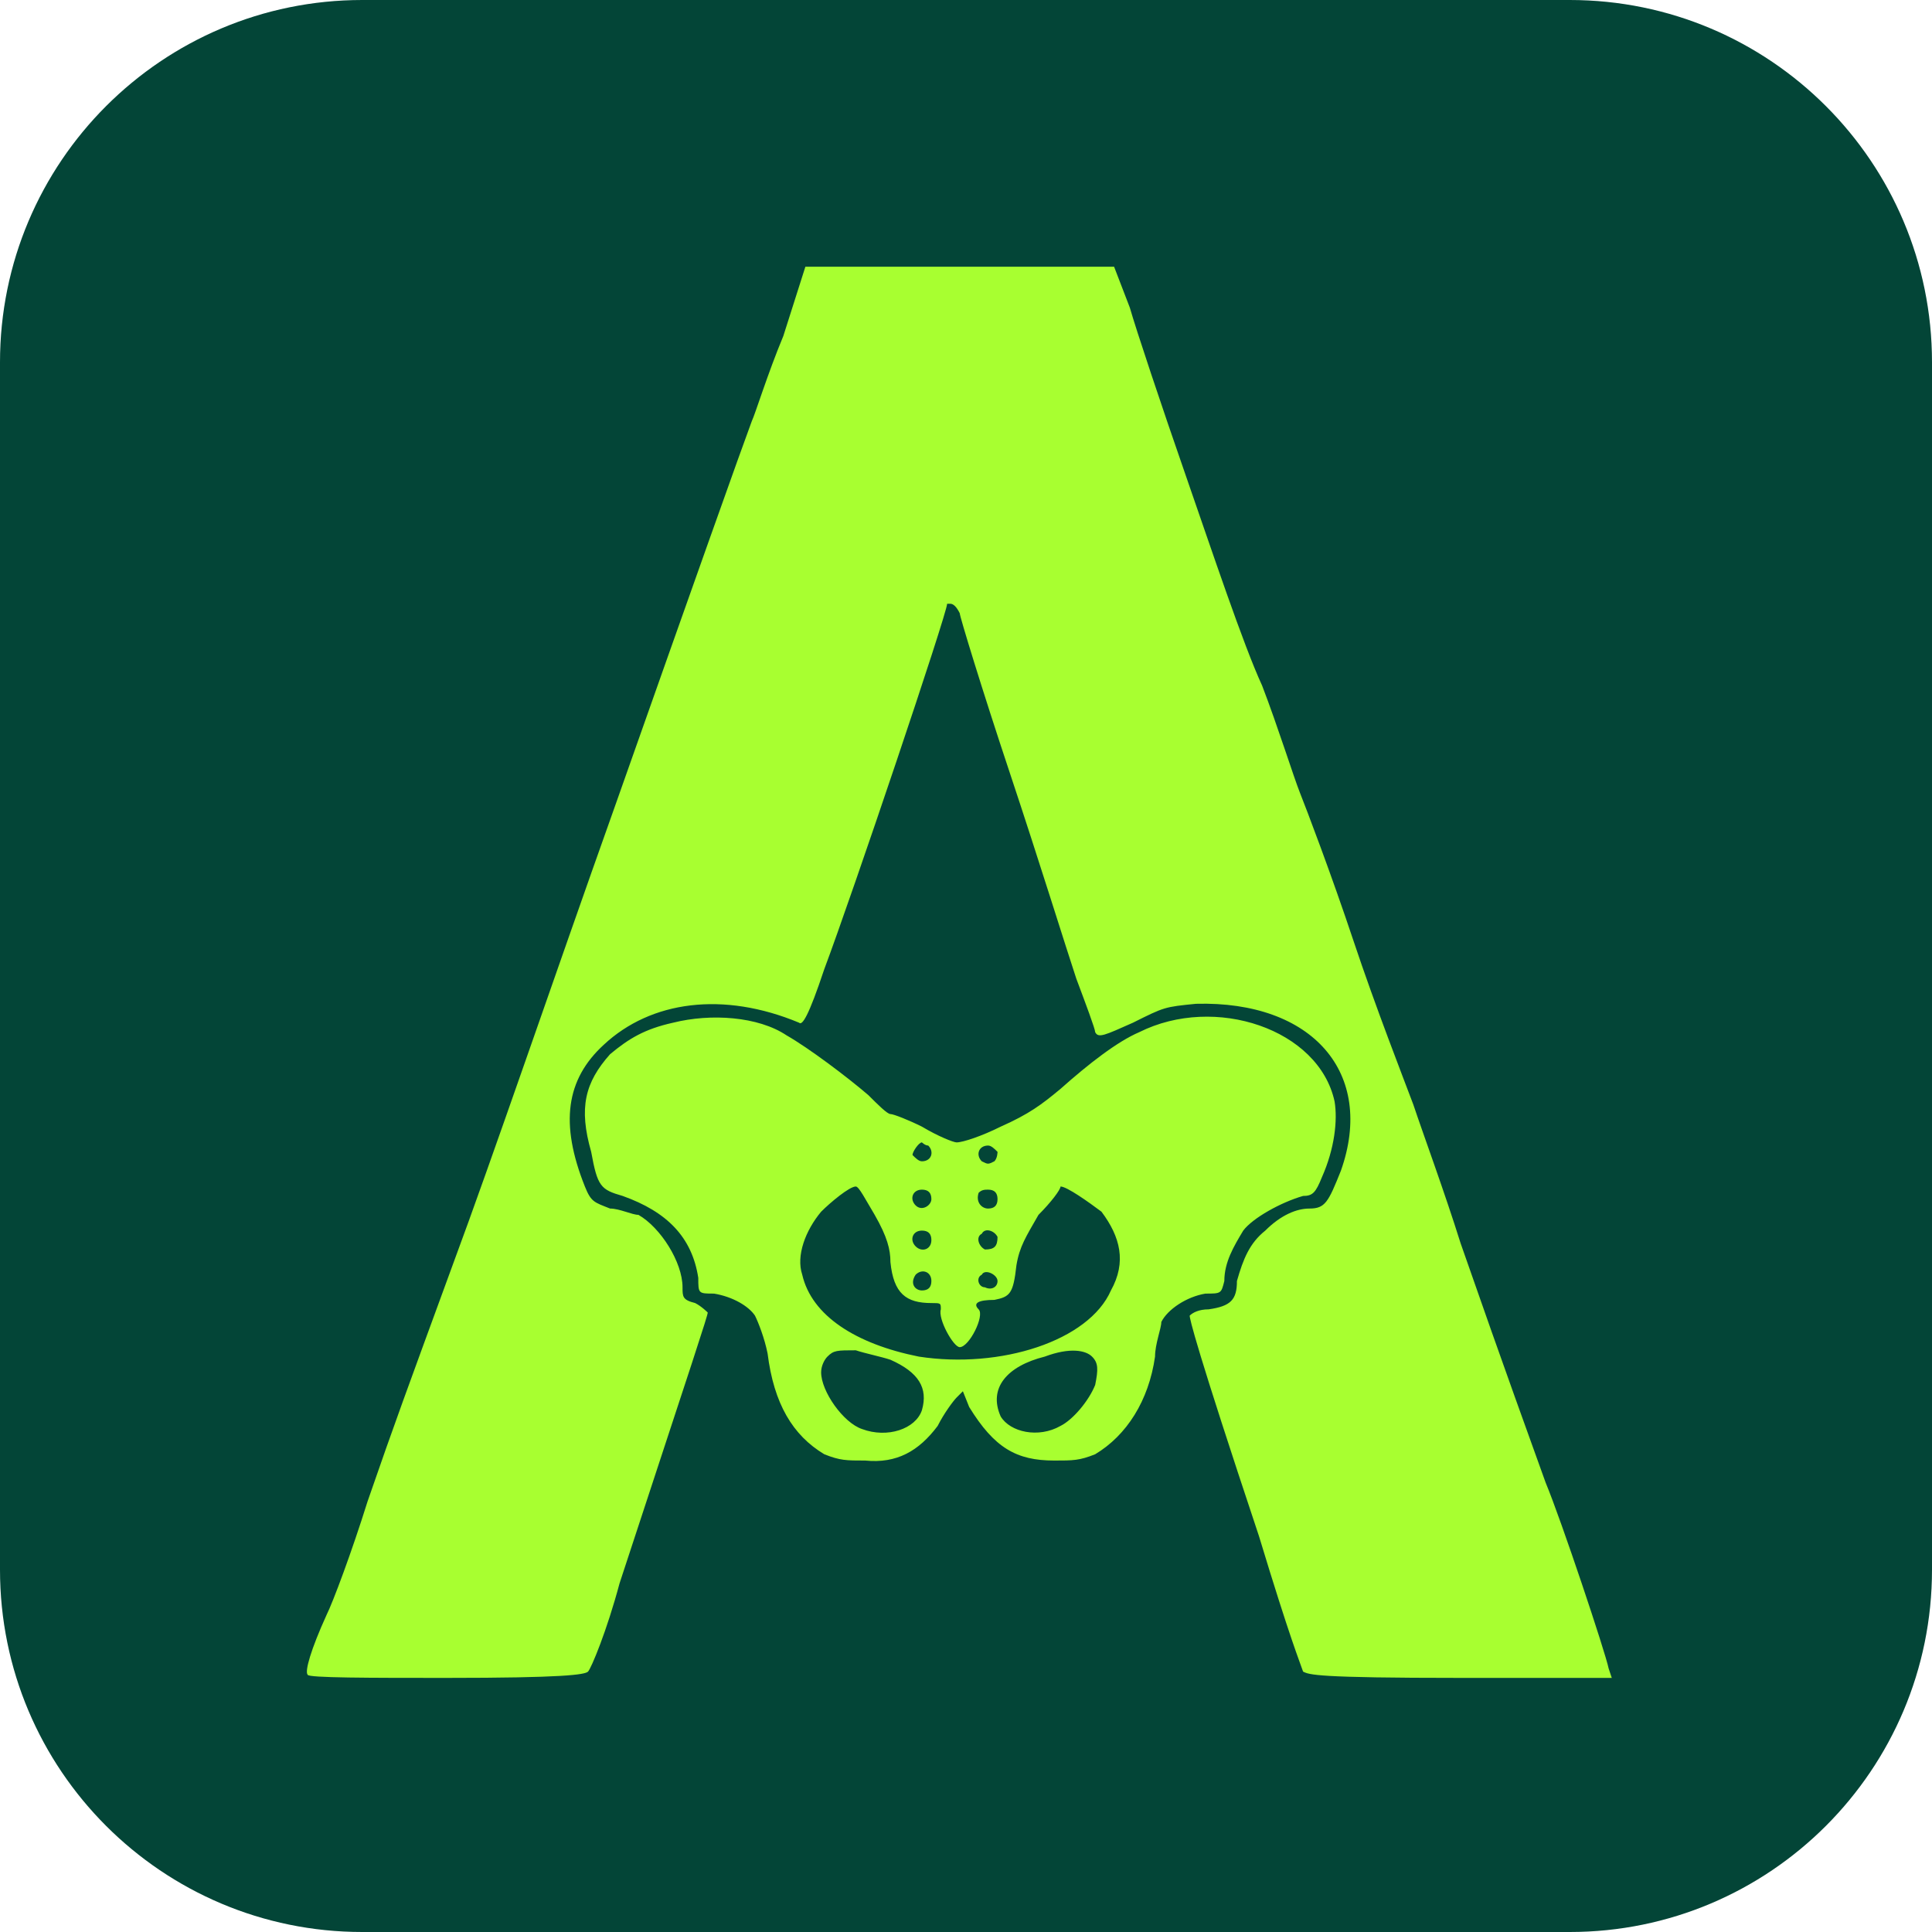
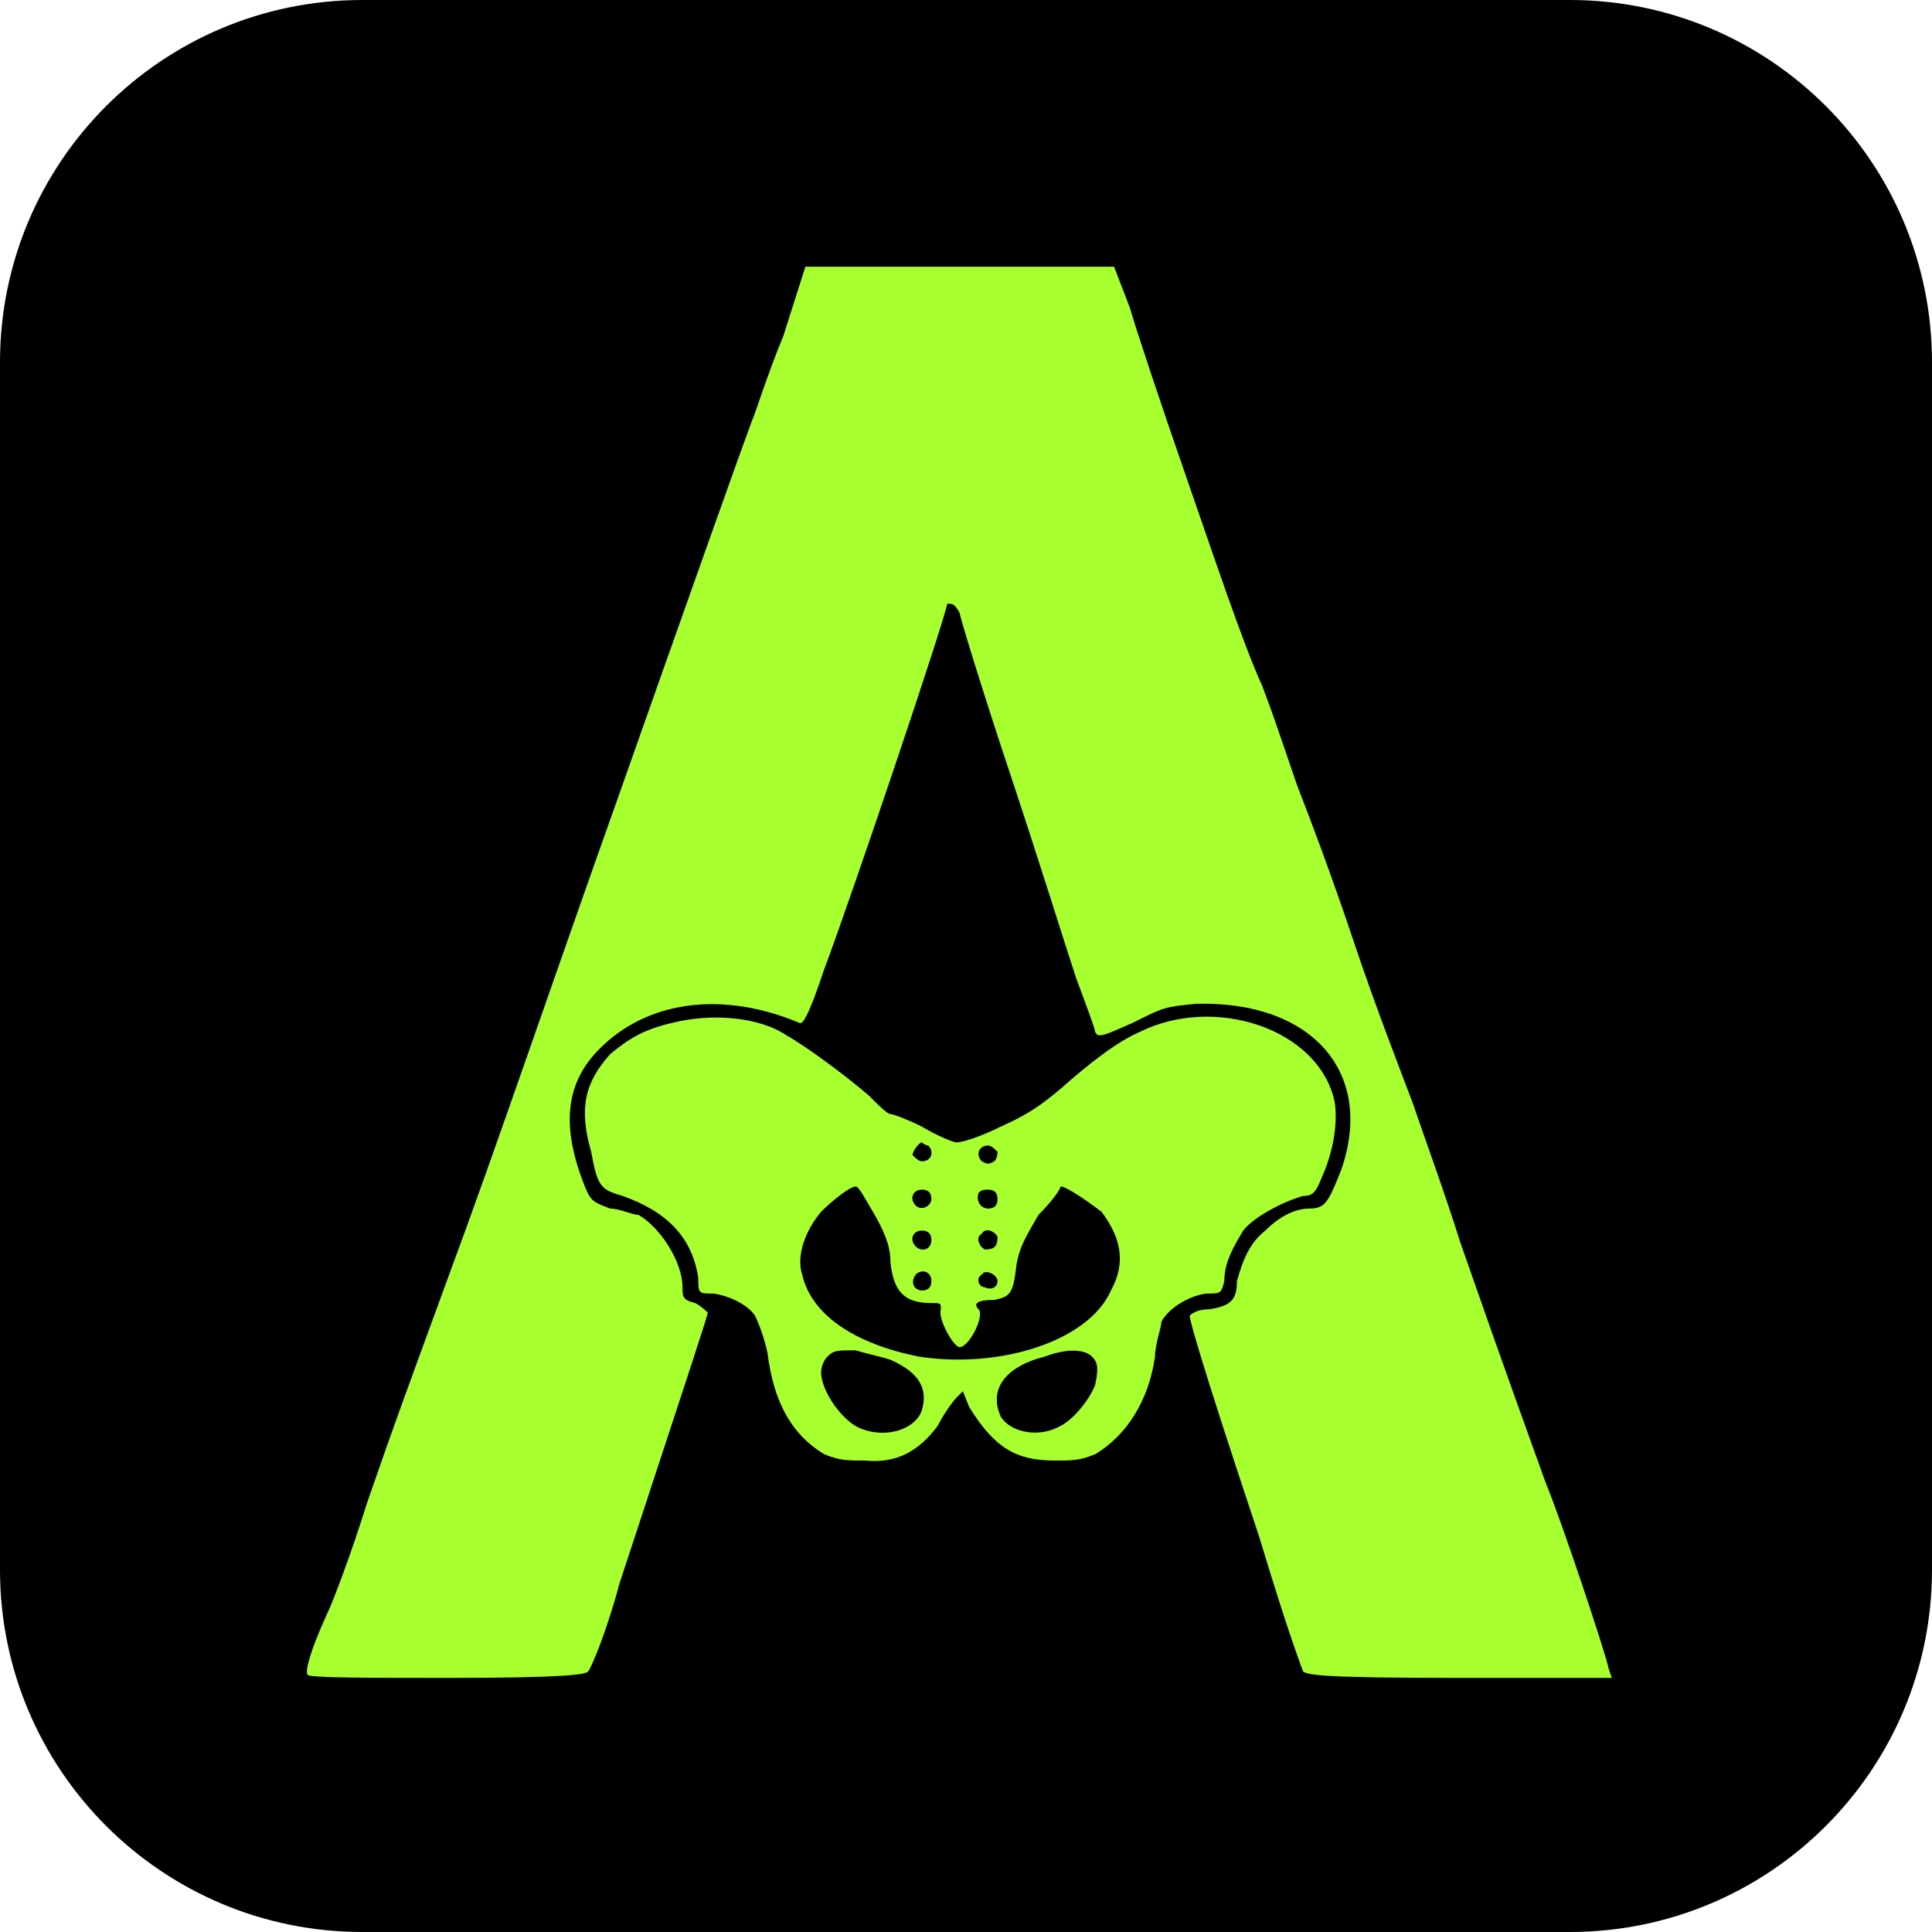
<svg xmlns="http://www.w3.org/2000/svg" width="16" height="16" viewBox="0 0 16 16">
-   <rect width="16" height="16" rx="3" ry="3" fill="#034537" />
+   <rect width="16" height="16" rx="3" ry="3" fill="#000000" />
  <g transform="translate(2.522,14.000) scale(0.026087,-0.026087)">
    <path fill="#A8FF30" fill-rule="evenodd" d="M152 430 c-5 -12 -9 -25 -10 -27 -3 -8 -19 -53 -43 -121 -21 -59 -39 -112 -52 -147 -15 -41 -18 -49 -27 -75 -5 -16 -11 -32 -13 -36 -5 -11 -7 -18 -6 -19 0 -1 20 -1 44 -1 37 0 44 1 45 2 1 1 6 13 10 28 24 73 28 85 28 86 0 0 -2 2 -4 3 -4 1 -4 2 -4 5 0 8 -7 19 -14 23 -2 0 -6 2 -9 2 -5 2 -6 2 -8 7 -8 20 -6 34 6 45 15 14 38 17 62 7 1 -1 3 2 8 17 9 24 39 113 39 116 0 0 1 0 1 0 1 0 2 -1 3 -3 0 -1 7 -24 16 -51 9 -27 18 -56 21 -65 3 -8 6 -16 6 -17 1 -2 3 -1 12 3 10 5 10 5 20 6 37 1 57 -22 46 -53 -4 -10 -5 -12 -10 -12 -4 0 -9 -2 -14 -7 -5 -4 -7 -9 -9 -16 0 -6 -2 -8 -9 -9 -3 0 -5 -1 -6 -2 0 -1 2 -10 22 -70 10 -33 13 -40 14 -43 2 -1 4 -2 50 -2 l48 0 -1 3 c-1 5 -15 47 -20 59 -5 14 -12 33 -27 76 -5 16 -12 35 -15 44 -3 8 -12 31 -19 52 -7 21 -15 42 -17 47 -2 5 -7 21 -12 34 -6 13 -16 43 -24 66 -8 23 -16 47 -18 54 l-5 13 -49 0 -49 0 -7 -22z M117 212 c-9 -2 -14 -5 -20 -10 -8 -9 -10 -17 -6 -31 2 -11 3 -12 10 -14 14 -5 22 -13 24 -26 0 -5 0 -5 5 -5 6 -1 11 -4 13 -7 1 -2 3 -7 4 -12 2 -16 8 -26 18 -32 5 -2 7 -2 13 -2 10 -1 17 3 23 11 2 4 5 8 6 9 l2 2 2 -5 c8 -13 15 -17 27 -17 6 0 8 0 13 2 10 6 17 17 19 31 0 4 2 9 2 11 2 4 8 8 14 9 5 0 5 0 6 4 0 6 3 11 6 16 3 4 12 9 19 11 3 0 4 1 6 6 4 9 5 18 4 24 -5 23 -38 34 -62 22 -7 -3 -16 -10 -25 -18 -6 -5 -10 -8 -19 -12 -6 -3 -12 -5 -14 -5 -1 0 -6 2 -11 5 -4 2 -9 4 -10 4 -1 0 -4 3 -7 6 -7 6 -19 15 -26 19 -9 6 -24 7 -36 4z m81 -39 c2 -2 1 -5 -2 -5 -1 0 -2 1 -3 2 0 1 2 4 3 4 0 0 1 -1 2 -1z m22 -2 c0 0 0 -2 -1 -3 -2 -1 -2 -1 -4 0 -2 2 -1 5 2 5 1 0 2 -1 3 -2z m-39 -20 c4 -7 5 -11 5 -15 1 -10 5 -13 13 -13 3 0 3 0 3 -2 -1 -3 4 -12 6 -12 3 0 8 10 6 12 -2 2 0 3 5 3 5 1 6 2 7 11 1 6 3 9 7 16 4 4 7 8 7 9 2 0 9 -5 13 -8 6 -8 8 -16 3 -25 -7 -16 -35 -25 -61 -21 -20 4 -34 13 -37 26 -2 6 1 14 6 20 3 3 9 8 11 8 1 0 3 -4 6 -9z m18 5 c0 -2 -3 -4 -5 -2 -2 2 -1 5 2 5 2 0 3 -1 3 -3z m21 0 c0 -2 -1 -3 -3 -3 -2 0 -4 2 -3 5 1 1 2 1 3 1 2 0 3 -1 3 -3z m-21 -13 c0 -3 -3 -4 -5 -2 -2 2 -1 5 2 5 2 0 3 -1 3 -3z m21 1 c0 -3 -1 -4 -4 -4 -2 1 -3 4 -1 5 1 2 4 1 5 -1z m-21 -14 c0 -2 -1 -3 -3 -3 -2 0 -4 2 -2 5 2 2 5 1 5 -2z m21 0 c0 -2 -2 -3 -4 -2 -2 0 -3 3 -1 4 1 2 5 0 5 -2z m-34 -25 c9 -4 12 -9 10 -16 -2 -6 -11 -9 -19 -6 -6 2 -13 12 -13 18 0 2 1 4 2 5 2 2 3 2 9 2 3 -1 8 -2 11 -3z m64 1 c2 -2 2 -4 1 -9 -2 -5 -7 -11 -11 -13 -7 -4 -16 -2 -19 3 -4 9 2 16 14 19 8 3 13 2 15 0z" />
  </g>
</svg>
